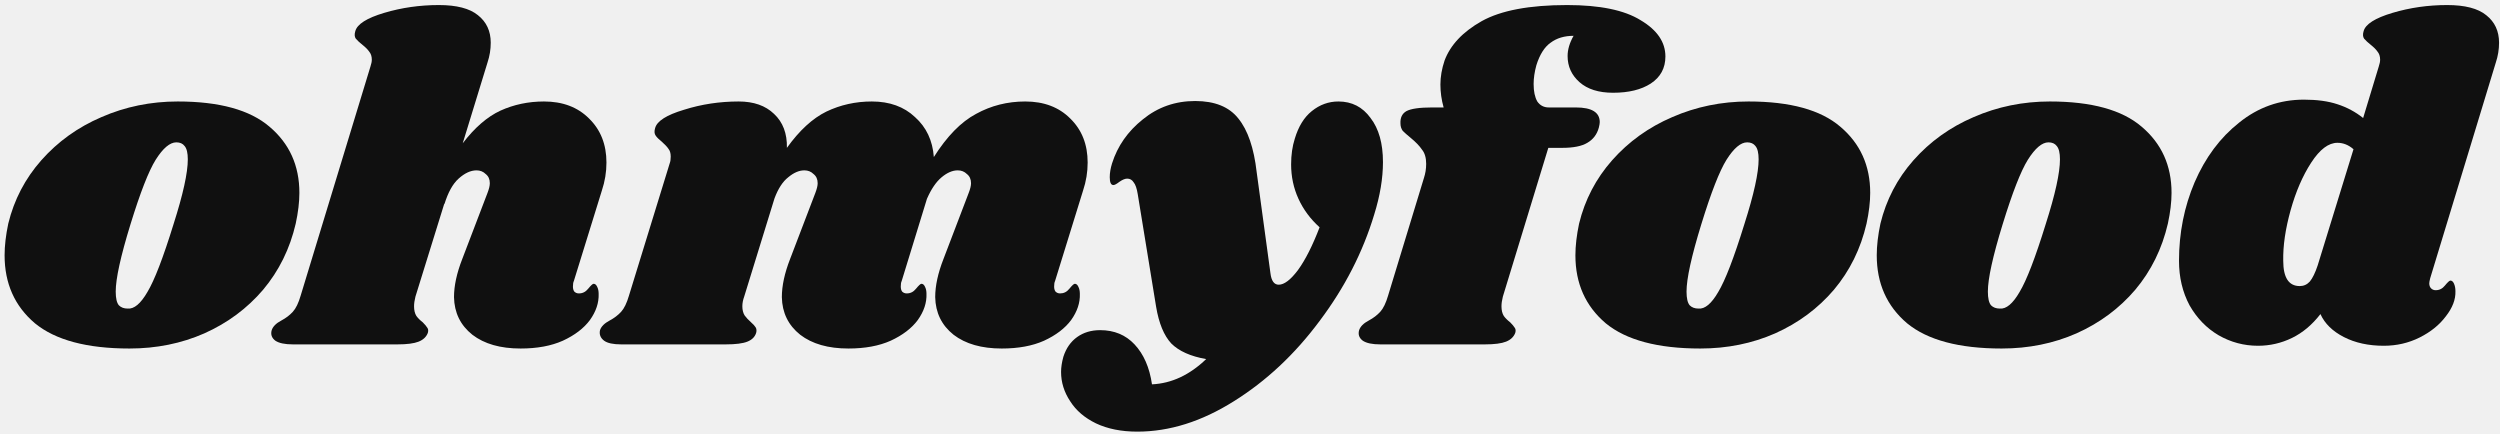
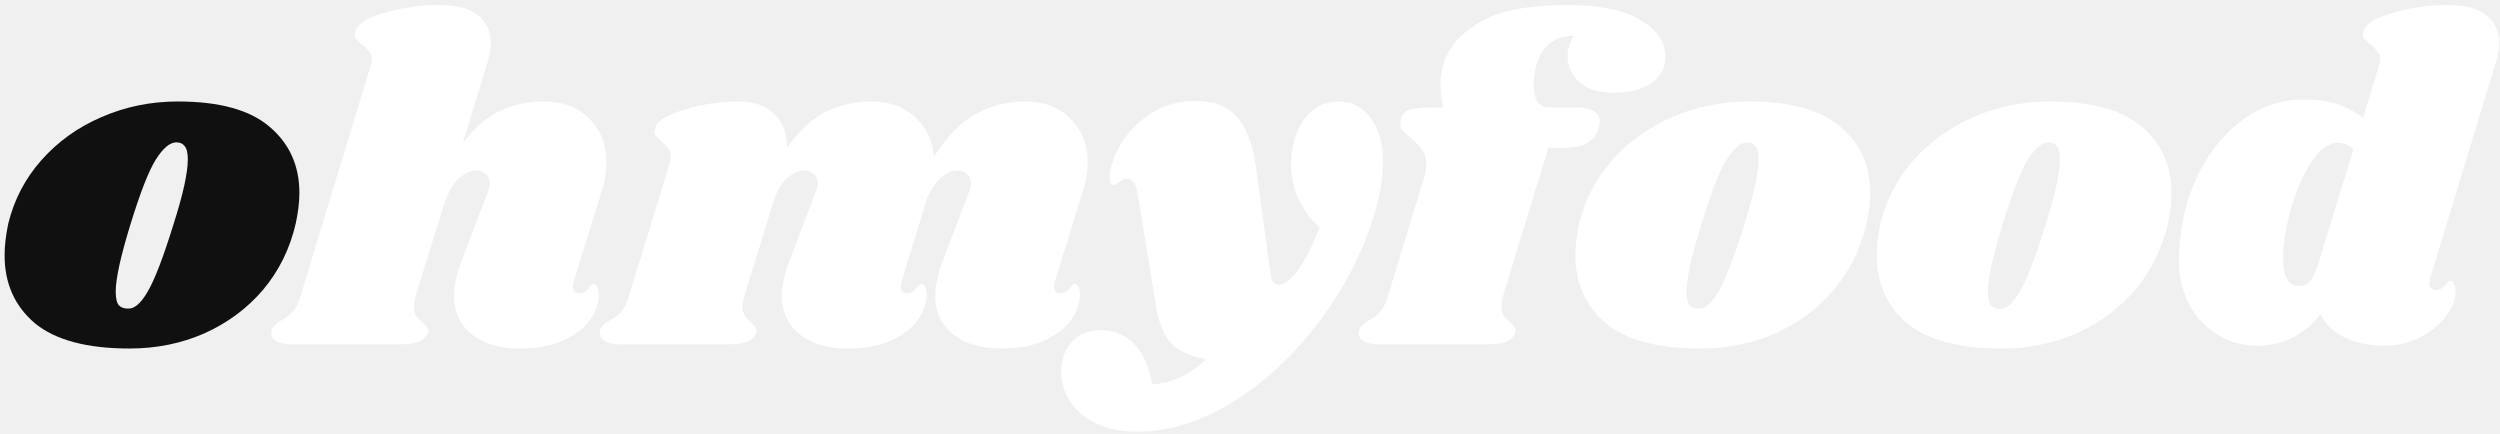
- <svg xmlns="http://www.w3.org/2000/svg" width="196" height="34" viewBox="0 0 196 34" fill="none">
+ <svg xmlns="http://www.w3.org/2000/svg" width="196" height="34" viewBox="0 0 196 34" fill="#fff">
  <path d="M13.932 7.956C17.196 7.956 19.596 8.616 21.132 9.936C22.692 11.256 23.472 12.984 23.472 15.12C23.472 15.84 23.376 16.644 23.184 17.532C22.728 19.5 21.876 21.228 20.628 22.716C19.38 24.18 17.844 25.32 16.02 26.136C14.22 26.928 12.264 27.324 10.152 27.324C6.816 27.324 4.344 26.664 2.736 25.344C1.152 24 0.36 22.224 0.36 20.016C0.36 19.272 0.456 18.444 0.648 17.532C1.104 15.66 1.968 14.004 3.24 12.564C4.536 11.1 6.108 9.972 7.956 9.18C9.828 8.364 11.82 7.956 13.932 7.956ZM13.824 11.16C13.32 11.16 12.78 11.616 12.204 12.528C11.652 13.416 10.992 15.108 10.224 17.604C9.456 20.1 9.072 21.852 9.072 22.86C9.072 23.388 9.156 23.748 9.324 23.94C9.492 24.108 9.72 24.192 10.008 24.192C10.512 24.24 11.028 23.808 11.556 22.896C12.108 21.984 12.792 20.208 13.608 17.568C14.352 15.24 14.724 13.548 14.724 12.492C14.724 11.988 14.64 11.64 14.472 11.448C14.328 11.256 14.112 11.16 13.824 11.16Z" fill="#101010" />
-   <path d="M44.99 22.032C44.942 22.128 44.918 22.272 44.918 22.464C44.918 22.632 44.954 22.764 45.026 22.86C45.122 22.956 45.242 23.004 45.386 23.004C45.674 23.004 45.914 22.884 46.106 22.644C46.322 22.38 46.466 22.248 46.538 22.248C46.658 22.248 46.754 22.332 46.826 22.5C46.898 22.644 46.934 22.824 46.934 23.04C46.958 23.736 46.73 24.42 46.25 25.092C45.77 25.74 45.062 26.28 44.126 26.712C43.214 27.12 42.11 27.324 40.814 27.324C39.23 27.324 37.97 26.964 37.034 26.244C36.098 25.5 35.618 24.516 35.594 23.292C35.594 22.404 35.81 21.408 36.242 20.304L38.222 15.12C38.342 14.808 38.402 14.556 38.402 14.364C38.402 14.052 38.294 13.812 38.078 13.644C37.886 13.452 37.646 13.356 37.358 13.356C36.902 13.356 36.434 13.572 35.954 14.004C35.498 14.412 35.126 15.084 34.838 16.02V15.948L32.57 23.256C32.498 23.544 32.462 23.796 32.462 24.012C32.462 24.324 32.522 24.576 32.642 24.768C32.762 24.936 32.93 25.104 33.146 25.272C33.314 25.44 33.434 25.584 33.506 25.704C33.578 25.8 33.59 25.932 33.542 26.1C33.422 26.412 33.182 26.64 32.822 26.784C32.462 26.928 31.91 27 31.166 27H22.958C22.334 27 21.878 26.904 21.59 26.712C21.302 26.496 21.206 26.22 21.302 25.884C21.398 25.596 21.65 25.344 22.058 25.128C22.418 24.936 22.718 24.708 22.958 24.444C23.198 24.18 23.402 23.76 23.57 23.184L29.042 5.22C29.114 5.004 29.15 4.824 29.15 4.68C29.15 4.416 29.078 4.2 28.934 4.032C28.814 3.864 28.646 3.696 28.43 3.528C28.19 3.336 28.01 3.168 27.89 3.024C27.794 2.88 27.782 2.688 27.854 2.448C27.998 1.896 28.754 1.416 30.122 1.008C31.49 0.6 32.918 0.396 34.406 0.396C35.798 0.396 36.818 0.66 37.466 1.188C38.138 1.716 38.474 2.436 38.474 3.348C38.474 3.876 38.39 4.392 38.222 4.896L36.278 11.232C37.214 10.008 38.198 9.156 39.23 8.676C40.286 8.196 41.426 7.956 42.65 7.956C44.114 7.956 45.29 8.4 46.178 9.288C47.09 10.176 47.546 11.328 47.546 12.744C47.546 13.488 47.426 14.22 47.186 14.94L44.99 22.032Z" fill="#101010" />
-   <path d="M82.716 22.032C82.668 22.128 82.644 22.272 82.644 22.464C82.644 22.632 82.68 22.764 82.752 22.86C82.849 22.956 82.969 23.004 83.112 23.004C83.4 23.004 83.641 22.884 83.832 22.644C84.049 22.38 84.192 22.248 84.264 22.248C84.385 22.248 84.481 22.332 84.552 22.5C84.624 22.644 84.66 22.824 84.66 23.04C84.684 23.736 84.457 24.42 83.977 25.092C83.496 25.74 82.788 26.28 81.853 26.712C80.941 27.12 79.837 27.324 78.54 27.324C76.957 27.324 75.697 26.964 74.76 26.244C73.825 25.5 73.344 24.516 73.32 23.292C73.32 22.404 73.537 21.408 73.969 20.304L75.948 15.12C76.069 14.808 76.129 14.556 76.129 14.364C76.129 14.052 76.02 13.812 75.805 13.644C75.612 13.452 75.373 13.356 75.085 13.356C74.677 13.356 74.257 13.536 73.825 13.896C73.392 14.256 73.008 14.82 72.672 15.588L70.692 22.032C70.644 22.128 70.621 22.272 70.621 22.464C70.621 22.632 70.656 22.764 70.728 22.86C70.825 22.956 70.945 23.004 71.088 23.004C71.376 23.004 71.617 22.884 71.808 22.644C72.025 22.38 72.168 22.248 72.24 22.248C72.361 22.248 72.457 22.332 72.528 22.5C72.6 22.644 72.636 22.824 72.636 23.04C72.66 23.736 72.433 24.42 71.953 25.092C71.472 25.74 70.764 26.28 69.829 26.712C68.916 27.12 67.812 27.324 66.516 27.324C64.933 27.324 63.672 26.964 62.736 26.244C61.8 25.5 61.321 24.516 61.297 23.292C61.297 22.404 61.513 21.408 61.944 20.304L63.925 15.12C64.044 14.808 64.105 14.556 64.105 14.364C64.105 14.052 63.996 13.812 63.781 13.644C63.589 13.452 63.349 13.356 63.06 13.356C62.653 13.356 62.233 13.536 61.8 13.896C61.368 14.232 61.008 14.784 60.721 15.552L58.344 23.256C58.248 23.52 58.2 23.772 58.2 24.012C58.2 24.3 58.261 24.54 58.38 24.732C58.501 24.9 58.669 25.08 58.885 25.272C59.053 25.416 59.172 25.548 59.245 25.668C59.316 25.788 59.328 25.932 59.281 26.1C59.184 26.412 58.956 26.64 58.596 26.784C58.236 26.928 57.672 27 56.904 27H48.697C48.072 27 47.629 26.904 47.364 26.712C47.077 26.496 46.968 26.22 47.041 25.884C47.136 25.596 47.389 25.344 47.797 25.128C48.157 24.936 48.456 24.708 48.697 24.444C48.937 24.18 49.141 23.76 49.309 23.184L52.513 12.78C52.56 12.66 52.584 12.492 52.584 12.276C52.584 12.012 52.525 11.808 52.404 11.664C52.309 11.52 52.141 11.34 51.901 11.124C51.66 10.932 51.492 10.764 51.397 10.62C51.3 10.476 51.288 10.284 51.361 10.044C51.505 9.492 52.261 9.012 53.629 8.604C54.996 8.172 56.425 7.956 57.913 7.956C59.089 7.956 60.013 8.28 60.684 8.928C61.38 9.576 61.717 10.464 61.693 11.592C62.676 10.224 63.709 9.276 64.788 8.748C65.892 8.22 67.081 7.956 68.353 7.956C69.745 7.956 70.873 8.364 71.737 9.18C72.624 9.972 73.117 11.016 73.213 12.312C74.245 10.68 75.349 9.552 76.525 8.928C77.701 8.28 78.984 7.956 80.376 7.956C81.841 7.956 83.016 8.4 83.904 9.288C84.817 10.176 85.272 11.328 85.272 12.744C85.272 13.488 85.153 14.22 84.912 14.94L82.716 22.032Z" fill="#101010" />
-   <path d="M104.932 7.956C105.988 7.956 106.828 8.388 107.452 9.252C108.1 10.092 108.424 11.244 108.424 12.708C108.424 13.98 108.196 15.348 107.74 16.812C106.852 19.764 105.424 22.548 103.456 25.164C101.512 27.78 99.267 29.88 96.724 31.464C94.204 33.048 91.684 33.84 89.164 33.84C87.916 33.84 86.835 33.624 85.924 33.192C85.035 32.76 84.364 32.184 83.907 31.464C83.427 30.744 83.188 29.976 83.188 29.16C83.188 28.8 83.248 28.404 83.368 27.972C83.584 27.3 83.944 26.784 84.448 26.424C84.951 26.064 85.552 25.884 86.248 25.884C87.352 25.884 88.251 26.256 88.948 27C89.668 27.768 90.124 28.812 90.316 30.132C91.852 30.06 93.267 29.4 94.564 28.152C93.34 27.936 92.427 27.528 91.828 26.928C91.251 26.304 90.856 25.344 90.639 24.048L89.2 15.228C89.127 14.772 89.019 14.46 88.876 14.292C88.755 14.1 88.588 14.004 88.372 14.004C88.204 14.004 87.999 14.088 87.76 14.256C87.543 14.424 87.388 14.508 87.291 14.508C87.1 14.508 87.004 14.304 87.004 13.896C87.004 13.56 87.064 13.2 87.183 12.816C87.615 11.448 88.42 10.296 89.596 9.36C90.772 8.4 92.139 7.92 93.7 7.92C95.236 7.92 96.364 8.376 97.084 9.288C97.828 10.2 98.308 11.604 98.524 13.5L99.603 21.42C99.675 22.02 99.891 22.32 100.252 22.32C100.684 22.32 101.188 21.936 101.764 21.168C102.34 20.376 102.904 19.26 103.456 17.82C102.736 17.172 102.184 16.428 101.8 15.588C101.416 14.748 101.224 13.848 101.224 12.888C101.224 12.144 101.32 11.472 101.512 10.872C101.8 9.912 102.244 9.192 102.844 8.712C103.468 8.208 104.164 7.956 104.932 7.956Z" fill="#101010" />
-   <path d="M122.864 0.396C125.432 0.396 127.352 0.792 128.624 1.584C129.92 2.352 130.568 3.3 130.568 4.428C130.568 5.34 130.184 6.048 129.416 6.552C128.672 7.032 127.688 7.272 126.464 7.272C125.336 7.272 124.46 6.996 123.836 6.444C123.212 5.892 122.9 5.208 122.9 4.392C122.9 3.888 123.056 3.36 123.368 2.808C122.648 2.808 122.048 2.988 121.568 3.348C121.088 3.684 120.716 4.272 120.452 5.112C120.308 5.64 120.236 6.132 120.236 6.588C120.236 7.164 120.332 7.62 120.524 7.956C120.74 8.268 121.04 8.424 121.424 8.424H123.548C124.796 8.424 125.42 8.808 125.42 9.576C125.42 9.672 125.396 9.816 125.348 10.008C125.204 10.536 124.904 10.932 124.448 11.196C124.016 11.46 123.356 11.592 122.468 11.592H121.388L117.824 23.256C117.752 23.544 117.716 23.796 117.716 24.012C117.716 24.324 117.776 24.576 117.896 24.768C118.016 24.936 118.184 25.104 118.4 25.272C118.568 25.44 118.688 25.584 118.76 25.704C118.832 25.8 118.844 25.932 118.796 26.1C118.676 26.412 118.436 26.64 118.076 26.784C117.716 26.928 117.164 27 116.42 27H108.212C107.588 27 107.132 26.904 106.844 26.712C106.556 26.496 106.46 26.22 106.556 25.884C106.652 25.596 106.904 25.344 107.312 25.128C107.672 24.936 107.972 24.708 108.212 24.444C108.452 24.18 108.656 23.76 108.824 23.184L111.632 13.968C111.752 13.608 111.812 13.236 111.812 12.852C111.812 12.372 111.704 12 111.488 11.736C111.296 11.448 110.996 11.136 110.588 10.8C110.324 10.584 110.12 10.404 109.976 10.26C109.856 10.092 109.796 9.9 109.796 9.684C109.772 9.228 109.928 8.904 110.264 8.712C110.624 8.52 111.296 8.424 112.28 8.424H113.18C113.012 7.824 112.928 7.224 112.928 6.624C112.928 6.024 113.036 5.4 113.252 4.752C113.708 3.528 114.68 2.496 116.168 1.656C117.68 0.816 119.912 0.396 122.864 0.396Z" fill="#101010" />
-   <path d="M137.084 7.956C140.348 7.956 142.748 8.616 144.284 9.936C145.844 11.256 146.624 12.984 146.624 15.12C146.624 15.84 146.528 16.644 146.336 17.532C145.88 19.5 145.028 21.228 143.78 22.716C142.532 24.18 140.996 25.32 139.172 26.136C137.372 26.928 135.416 27.324 133.304 27.324C129.968 27.324 127.496 26.664 125.888 25.344C124.304 24 123.512 22.224 123.512 20.016C123.512 19.272 123.608 18.444 123.8 17.532C124.256 15.66 125.12 14.004 126.392 12.564C127.688 11.1 129.26 9.972 131.108 9.18C132.98 8.364 134.972 7.956 137.084 7.956ZM136.976 11.16C136.472 11.16 135.932 11.616 135.356 12.528C134.804 13.416 134.144 15.108 133.376 17.604C132.608 20.1 132.224 21.852 132.224 22.86C132.224 23.388 132.308 23.748 132.476 23.94C132.644 24.108 132.872 24.192 133.16 24.192C133.664 24.24 134.18 23.808 134.708 22.896C135.26 21.984 135.944 20.208 136.76 17.568C137.504 15.24 137.876 13.548 137.876 12.492C137.876 11.988 137.792 11.64 137.624 11.448C137.48 11.256 137.264 11.16 136.976 11.16Z" fill="#101010" />
-   <path d="M160.709 7.956C163.973 7.956 166.373 8.616 167.909 9.936C169.469 11.256 170.249 12.984 170.249 15.12C170.249 15.84 170.153 16.644 169.961 17.532C169.505 19.5 168.653 21.228 167.405 22.716C166.157 24.18 164.621 25.32 162.797 26.136C160.997 26.928 159.041 27.324 156.929 27.324C153.593 27.324 151.121 26.664 149.513 25.344C147.929 24 147.137 22.224 147.137 20.016C147.137 19.272 147.233 18.444 147.425 17.532C147.881 15.66 148.745 14.004 150.017 12.564C151.313 11.1 152.885 9.972 154.733 9.18C156.605 8.364 158.597 7.956 160.709 7.956ZM160.601 11.16C160.097 11.16 159.557 11.616 158.981 12.528C158.429 13.416 157.769 15.108 157.001 17.604C156.233 20.1 155.849 21.852 155.849 22.86C155.849 23.388 155.933 23.748 156.101 23.94C156.269 24.108 156.497 24.192 156.785 24.192C157.289 24.24 157.805 23.808 158.333 22.896C158.885 21.984 159.569 20.208 160.385 17.568C161.129 15.24 161.501 13.548 161.501 12.492C161.501 11.988 161.417 11.64 161.249 11.448C161.105 11.256 160.889 11.16 160.601 11.16Z" fill="#101010" />
-   <path d="M190.526 21.816C190.478 22.008 190.454 22.14 190.454 22.212C190.454 22.38 190.502 22.512 190.598 22.608C190.694 22.704 190.814 22.752 190.958 22.752C191.246 22.752 191.486 22.632 191.678 22.392C191.894 22.128 192.038 21.996 192.11 21.996C192.23 21.996 192.326 22.08 192.398 22.248C192.47 22.416 192.506 22.608 192.506 22.824C192.53 23.472 192.278 24.132 191.75 24.804C191.246 25.476 190.562 26.028 189.698 26.46C188.834 26.892 187.898 27.108 186.89 27.108C185.69 27.108 184.646 26.88 183.758 26.424C182.87 25.968 182.258 25.368 181.922 24.624C181.274 25.464 180.53 26.088 179.69 26.496C178.85 26.904 177.962 27.108 177.026 27.108C175.922 27.108 174.89 26.832 173.93 26.28C172.994 25.728 172.238 24.948 171.662 23.94C171.11 22.908 170.834 21.744 170.834 20.448C170.834 18.264 171.242 16.212 172.058 14.292C172.898 12.348 174.062 10.788 175.55 9.612C177.038 8.412 178.73 7.812 180.626 7.812C181.658 7.812 182.534 7.932 183.254 8.172C183.998 8.412 184.67 8.772 185.27 9.252L186.494 5.22C186.566 5.004 186.602 4.824 186.602 4.68C186.602 4.416 186.53 4.2 186.386 4.032C186.266 3.864 186.098 3.696 185.882 3.528C185.642 3.336 185.462 3.168 185.342 3.024C185.246 2.88 185.234 2.688 185.306 2.448C185.45 1.896 186.206 1.416 187.574 1.008C188.942 0.6 190.37 0.396 191.858 0.396C193.25 0.396 194.27 0.66 194.918 1.188C195.59 1.716 195.926 2.436 195.926 3.348C195.926 3.876 195.842 4.392 195.674 4.896L190.526 21.816ZM184.514 11.7C184.13 11.364 183.71 11.196 183.254 11.196C182.558 11.196 181.874 11.712 181.202 12.744C180.53 13.776 179.99 15.024 179.582 16.488C179.174 17.952 178.982 19.272 179.006 20.448C179.006 21.768 179.438 22.428 180.302 22.428C180.614 22.428 180.878 22.308 181.094 22.068C181.31 21.804 181.514 21.384 181.706 20.808L184.514 11.7Z" fill="#101010" />
+   <path d="M44.99 22.032C44.942 22.128 44.918 22.272 44.918 22.464C44.918 22.632 44.954 22.764 45.026 22.86C45.122 22.956 45.242 23.004 45.386 23.004C45.674 23.004 45.914 22.884 46.106 22.644C46.322 22.38 46.466 22.248 46.538 22.248C46.658 22.248 46.754 22.332 46.826 22.5C46.898 22.644 46.934 22.824 46.934 23.04C46.958 23.736 46.73 24.42 46.25 25.092C45.77 25.74 45.062 26.28 44.126 26.712C43.214 27.12 42.11 27.324 40.814 27.324C39.23 27.324 37.97 26.964 37.034 26.244C36.098 25.5 35.618 24.516 35.594 23.292C35.594 22.404 35.81 21.408 36.242 20.304L38.222 15.12C38.342 14.808 38.402 14.556 38.402 14.364C38.402 14.052 38.294 13.812 38.078 13.644C37.886 13.452 37.646 13.356 37.358 13.356C36.902 13.356 36.434 13.572 35.954 14.004C35.498 14.412 35.126 15.084 34.838 16.02V15.948L32.57 23.256C32.498 23.544 32.462 23.796 32.462 24.012C32.462 24.324 32.522 24.576 32.642 24.768C32.762 24.936 32.93 25.104 33.146 25.272C33.314 25.44 33.434 25.584 33.506 25.704C33.578 25.8 33.59 25.932 33.542 26.1C33.422 26.412 33.182 26.64 32.822 26.784C32.462 26.928 31.91 27 31.166 27H22.958C22.334 27 21.878 26.904 21.59 26.712C21.302 26.496 21.206 26.22 21.302 25.884C21.398 25.596 21.65 25.344 22.058 25.128C22.418 24.936 22.718 24.708 22.958 24.444C23.198 24.18 23.402 23.76 23.57 23.184L29.042 5.22C29.114 5.004 29.15 4.824 29.15 4.68C29.15 4.416 29.078 4.2 28.934 4.032C28.814 3.864 28.646 3.696 28.43 3.528C28.19 3.336 28.01 3.168 27.89 3.024C27.794 2.88 27.782 2.688 27.854 2.448C27.998 1.896 28.754 1.416 30.122 1.008C31.49 0.6 32.918 0.396 34.406 0.396C35.798 0.396 36.818 0.66 37.466 1.188C38.138 1.716 38.474 2.436 38.474 3.348C38.474 3.876 38.39 4.392 38.222 4.896L36.278 11.232C37.214 10.008 38.198 9.156 39.23 8.676C40.286 8.196 41.426 7.956 42.65 7.956C44.114 7.956 45.29 8.4 46.178 9.288C47.09 10.176 47.546 11.328 47.546 12.744C47.546 13.488 47.426 14.22 47.186 14.94L44.99 22.032Z" fill="#fff" />
+   <path d="M82.716 22.032C82.668 22.128 82.644 22.272 82.644 22.464C82.644 22.632 82.68 22.764 82.752 22.86C82.849 22.956 82.969 23.004 83.112 23.004C83.4 23.004 83.641 22.884 83.832 22.644C84.049 22.38 84.192 22.248 84.264 22.248C84.385 22.248 84.481 22.332 84.552 22.5C84.624 22.644 84.66 22.824 84.66 23.04C84.684 23.736 84.457 24.42 83.977 25.092C83.496 25.74 82.788 26.28 81.853 26.712C80.941 27.12 79.837 27.324 78.54 27.324C76.957 27.324 75.697 26.964 74.76 26.244C73.825 25.5 73.344 24.516 73.32 23.292C73.32 22.404 73.537 21.408 73.969 20.304L75.948 15.12C76.069 14.808 76.129 14.556 76.129 14.364C76.129 14.052 76.02 13.812 75.805 13.644C75.612 13.452 75.373 13.356 75.085 13.356C74.677 13.356 74.257 13.536 73.825 13.896C73.392 14.256 73.008 14.82 72.672 15.588L70.692 22.032C70.644 22.128 70.621 22.272 70.621 22.464C70.621 22.632 70.656 22.764 70.728 22.86C70.825 22.956 70.945 23.004 71.088 23.004C71.376 23.004 71.617 22.884 71.808 22.644C72.025 22.38 72.168 22.248 72.24 22.248C72.361 22.248 72.457 22.332 72.528 22.5C72.6 22.644 72.636 22.824 72.636 23.04C72.66 23.736 72.433 24.42 71.953 25.092C71.472 25.74 70.764 26.28 69.829 26.712C68.916 27.12 67.812 27.324 66.516 27.324C64.933 27.324 63.672 26.964 62.736 26.244C61.8 25.5 61.321 24.516 61.297 23.292C61.297 22.404 61.513 21.408 61.944 20.304L63.925 15.12C64.044 14.808 64.105 14.556 64.105 14.364C64.105 14.052 63.996 13.812 63.781 13.644C63.589 13.452 63.349 13.356 63.06 13.356C62.653 13.356 62.233 13.536 61.8 13.896C61.368 14.232 61.008 14.784 60.721 15.552L58.344 23.256C58.248 23.52 58.2 23.772 58.2 24.012C58.2 24.3 58.261 24.54 58.38 24.732C58.501 24.9 58.669 25.08 58.885 25.272C59.053 25.416 59.172 25.548 59.245 25.668C59.316 25.788 59.328 25.932 59.281 26.1C59.184 26.412 58.956 26.64 58.596 26.784C58.236 26.928 57.672 27 56.904 27H48.697C48.072 27 47.629 26.904 47.364 26.712C47.077 26.496 46.968 26.22 47.041 25.884C47.136 25.596 47.389 25.344 47.797 25.128C48.157 24.936 48.456 24.708 48.697 24.444C48.937 24.18 49.141 23.76 49.309 23.184L52.513 12.78C52.56 12.66 52.584 12.492 52.584 12.276C52.584 12.012 52.525 11.808 52.404 11.664C52.309 11.52 52.141 11.34 51.901 11.124C51.66 10.932 51.492 10.764 51.397 10.62C51.3 10.476 51.288 10.284 51.361 10.044C51.505 9.492 52.261 9.012 53.629 8.604C54.996 8.172 56.425 7.956 57.913 7.956C59.089 7.956 60.013 8.28 60.684 8.928C61.38 9.576 61.717 10.464 61.693 11.592C62.676 10.224 63.709 9.276 64.788 8.748C65.892 8.22 67.081 7.956 68.353 7.956C69.745 7.956 70.873 8.364 71.737 9.18C72.624 9.972 73.117 11.016 73.213 12.312C74.245 10.68 75.349 9.552 76.525 8.928C77.701 8.28 78.984 7.956 80.376 7.956C81.841 7.956 83.016 8.4 83.904 9.288C84.817 10.176 85.272 11.328 85.272 12.744C85.272 13.488 85.153 14.22 84.912 14.94L82.716 22.032Z" fill="#fff" />
+   <path d="M104.932 7.956C105.988 7.956 106.828 8.388 107.452 9.252C108.1 10.092 108.424 11.244 108.424 12.708C108.424 13.98 108.196 15.348 107.74 16.812C106.852 19.764 105.424 22.548 103.456 25.164C101.512 27.78 99.267 29.88 96.724 31.464C94.204 33.048 91.684 33.84 89.164 33.84C87.916 33.84 86.835 33.624 85.924 33.192C85.035 32.76 84.364 32.184 83.907 31.464C83.427 30.744 83.188 29.976 83.188 29.16C83.188 28.8 83.248 28.404 83.368 27.972C83.584 27.3 83.944 26.784 84.448 26.424C84.951 26.064 85.552 25.884 86.248 25.884C87.352 25.884 88.251 26.256 88.948 27C89.668 27.768 90.124 28.812 90.316 30.132C91.852 30.06 93.267 29.4 94.564 28.152C93.34 27.936 92.427 27.528 91.828 26.928C91.251 26.304 90.856 25.344 90.639 24.048L89.2 15.228C89.127 14.772 89.019 14.46 88.876 14.292C88.755 14.1 88.588 14.004 88.372 14.004C88.204 14.004 87.999 14.088 87.76 14.256C87.543 14.424 87.388 14.508 87.291 14.508C87.1 14.508 87.004 14.304 87.004 13.896C87.004 13.56 87.064 13.2 87.183 12.816C87.615 11.448 88.42 10.296 89.596 9.36C90.772 8.4 92.139 7.92 93.7 7.92C95.236 7.92 96.364 8.376 97.084 9.288C97.828 10.2 98.308 11.604 98.524 13.5L99.603 21.42C99.675 22.02 99.891 22.32 100.252 22.32C100.684 22.32 101.188 21.936 101.764 21.168C102.34 20.376 102.904 19.26 103.456 17.82C102.736 17.172 102.184 16.428 101.8 15.588C101.416 14.748 101.224 13.848 101.224 12.888C101.224 12.144 101.32 11.472 101.512 10.872C101.8 9.912 102.244 9.192 102.844 8.712C103.468 8.208 104.164 7.956 104.932 7.956Z" fill="#fff" />
+   <path d="M122.864 0.396C125.432 0.396 127.352 0.792 128.624 1.584C129.92 2.352 130.568 3.3 130.568 4.428C130.568 5.34 130.184 6.048 129.416 6.552C128.672 7.032 127.688 7.272 126.464 7.272C125.336 7.272 124.46 6.996 123.836 6.444C123.212 5.892 122.9 5.208 122.9 4.392C122.9 3.888 123.056 3.36 123.368 2.808C122.648 2.808 122.048 2.988 121.568 3.348C121.088 3.684 120.716 4.272 120.452 5.112C120.308 5.64 120.236 6.132 120.236 6.588C120.236 7.164 120.332 7.62 120.524 7.956C120.74 8.268 121.04 8.424 121.424 8.424H123.548C124.796 8.424 125.42 8.808 125.42 9.576C125.42 9.672 125.396 9.816 125.348 10.008C125.204 10.536 124.904 10.932 124.448 11.196C124.016 11.46 123.356 11.592 122.468 11.592H121.388L117.824 23.256C117.752 23.544 117.716 23.796 117.716 24.012C117.716 24.324 117.776 24.576 117.896 24.768C118.016 24.936 118.184 25.104 118.4 25.272C118.568 25.44 118.688 25.584 118.76 25.704C118.832 25.8 118.844 25.932 118.796 26.1C118.676 26.412 118.436 26.64 118.076 26.784C117.716 26.928 117.164 27 116.42 27H108.212C107.588 27 107.132 26.904 106.844 26.712C106.556 26.496 106.46 26.22 106.556 25.884C106.652 25.596 106.904 25.344 107.312 25.128C107.672 24.936 107.972 24.708 108.212 24.444C108.452 24.18 108.656 23.76 108.824 23.184L111.632 13.968C111.752 13.608 111.812 13.236 111.812 12.852C111.812 12.372 111.704 12 111.488 11.736C111.296 11.448 110.996 11.136 110.588 10.8C110.324 10.584 110.12 10.404 109.976 10.26C109.856 10.092 109.796 9.9 109.796 9.684C109.772 9.228 109.928 8.904 110.264 8.712C110.624 8.52 111.296 8.424 112.28 8.424H113.18C113.012 7.824 112.928 7.224 112.928 6.624C112.928 6.024 113.036 5.4 113.252 4.752C113.708 3.528 114.68 2.496 116.168 1.656C117.68 0.816 119.912 0.396 122.864 0.396Z" fill="#fff" />
+   <path d="M137.084 7.956C140.348 7.956 142.748 8.616 144.284 9.936C145.844 11.256 146.624 12.984 146.624 15.12C146.624 15.84 146.528 16.644 146.336 17.532C145.88 19.5 145.028 21.228 143.78 22.716C142.532 24.18 140.996 25.32 139.172 26.136C137.372 26.928 135.416 27.324 133.304 27.324C129.968 27.324 127.496 26.664 125.888 25.344C124.304 24 123.512 22.224 123.512 20.016C123.512 19.272 123.608 18.444 123.8 17.532C124.256 15.66 125.12 14.004 126.392 12.564C127.688 11.1 129.26 9.972 131.108 9.18C132.98 8.364 134.972 7.956 137.084 7.956ZM136.976 11.16C136.472 11.16 135.932 11.616 135.356 12.528C134.804 13.416 134.144 15.108 133.376 17.604C132.608 20.1 132.224 21.852 132.224 22.86C132.224 23.388 132.308 23.748 132.476 23.94C132.644 24.108 132.872 24.192 133.16 24.192C133.664 24.24 134.18 23.808 134.708 22.896C135.26 21.984 135.944 20.208 136.76 17.568C137.504 15.24 137.876 13.548 137.876 12.492C137.876 11.988 137.792 11.64 137.624 11.448C137.48 11.256 137.264 11.16 136.976 11.16Z" fill="#fff" />
+   <path d="M160.709 7.956C163.973 7.956 166.373 8.616 167.909 9.936C169.469 11.256 170.249 12.984 170.249 15.12C170.249 15.84 170.153 16.644 169.961 17.532C169.505 19.5 168.653 21.228 167.405 22.716C166.157 24.18 164.621 25.32 162.797 26.136C160.997 26.928 159.041 27.324 156.929 27.324C153.593 27.324 151.121 26.664 149.513 25.344C147.929 24 147.137 22.224 147.137 20.016C147.137 19.272 147.233 18.444 147.425 17.532C147.881 15.66 148.745 14.004 150.017 12.564C151.313 11.1 152.885 9.972 154.733 9.18C156.605 8.364 158.597 7.956 160.709 7.956ZM160.601 11.16C160.097 11.16 159.557 11.616 158.981 12.528C158.429 13.416 157.769 15.108 157.001 17.604C156.233 20.1 155.849 21.852 155.849 22.86C155.849 23.388 155.933 23.748 156.101 23.94C156.269 24.108 156.497 24.192 156.785 24.192C157.289 24.24 157.805 23.808 158.333 22.896C158.885 21.984 159.569 20.208 160.385 17.568C161.129 15.24 161.501 13.548 161.501 12.492C161.501 11.988 161.417 11.64 161.249 11.448C161.105 11.256 160.889 11.16 160.601 11.16Z" fill="##fff" />
+   <path d="M190.526 21.816C190.478 22.008 190.454 22.14 190.454 22.212C190.454 22.38 190.502 22.512 190.598 22.608C190.694 22.704 190.814 22.752 190.958 22.752C191.246 22.752 191.486 22.632 191.678 22.392C191.894 22.128 192.038 21.996 192.11 21.996C192.23 21.996 192.326 22.08 192.398 22.248C192.47 22.416 192.506 22.608 192.506 22.824C192.53 23.472 192.278 24.132 191.75 24.804C191.246 25.476 190.562 26.028 189.698 26.46C188.834 26.892 187.898 27.108 186.89 27.108C185.69 27.108 184.646 26.88 183.758 26.424C182.87 25.968 182.258 25.368 181.922 24.624C181.274 25.464 180.53 26.088 179.69 26.496C178.85 26.904 177.962 27.108 177.026 27.108C175.922 27.108 174.89 26.832 173.93 26.28C172.994 25.728 172.238 24.948 171.662 23.94C171.11 22.908 170.834 21.744 170.834 20.448C170.834 18.264 171.242 16.212 172.058 14.292C172.898 12.348 174.062 10.788 175.55 9.612C177.038 8.412 178.73 7.812 180.626 7.812C181.658 7.812 182.534 7.932 183.254 8.172C183.998 8.412 184.67 8.772 185.27 9.252L186.494 5.22C186.566 5.004 186.602 4.824 186.602 4.68C186.602 4.416 186.53 4.2 186.386 4.032C186.266 3.864 186.098 3.696 185.882 3.528C185.642 3.336 185.462 3.168 185.342 3.024C185.246 2.88 185.234 2.688 185.306 2.448C185.45 1.896 186.206 1.416 187.574 1.008C188.942 0.6 190.37 0.396 191.858 0.396C193.25 0.396 194.27 0.66 194.918 1.188C195.59 1.716 195.926 2.436 195.926 3.348C195.926 3.876 195.842 4.392 195.674 4.896L190.526 21.816ZM184.514 11.7C184.13 11.364 183.71 11.196 183.254 11.196C182.558 11.196 181.874 11.712 181.202 12.744C180.53 13.776 179.99 15.024 179.582 16.488C179.174 17.952 178.982 19.272 179.006 20.448C179.006 21.768 179.438 22.428 180.302 22.428C180.614 22.428 180.878 22.308 181.094 22.068C181.31 21.804 181.514 21.384 181.706 20.808L184.514 11.7Z" fill="#fff" />
</svg>
